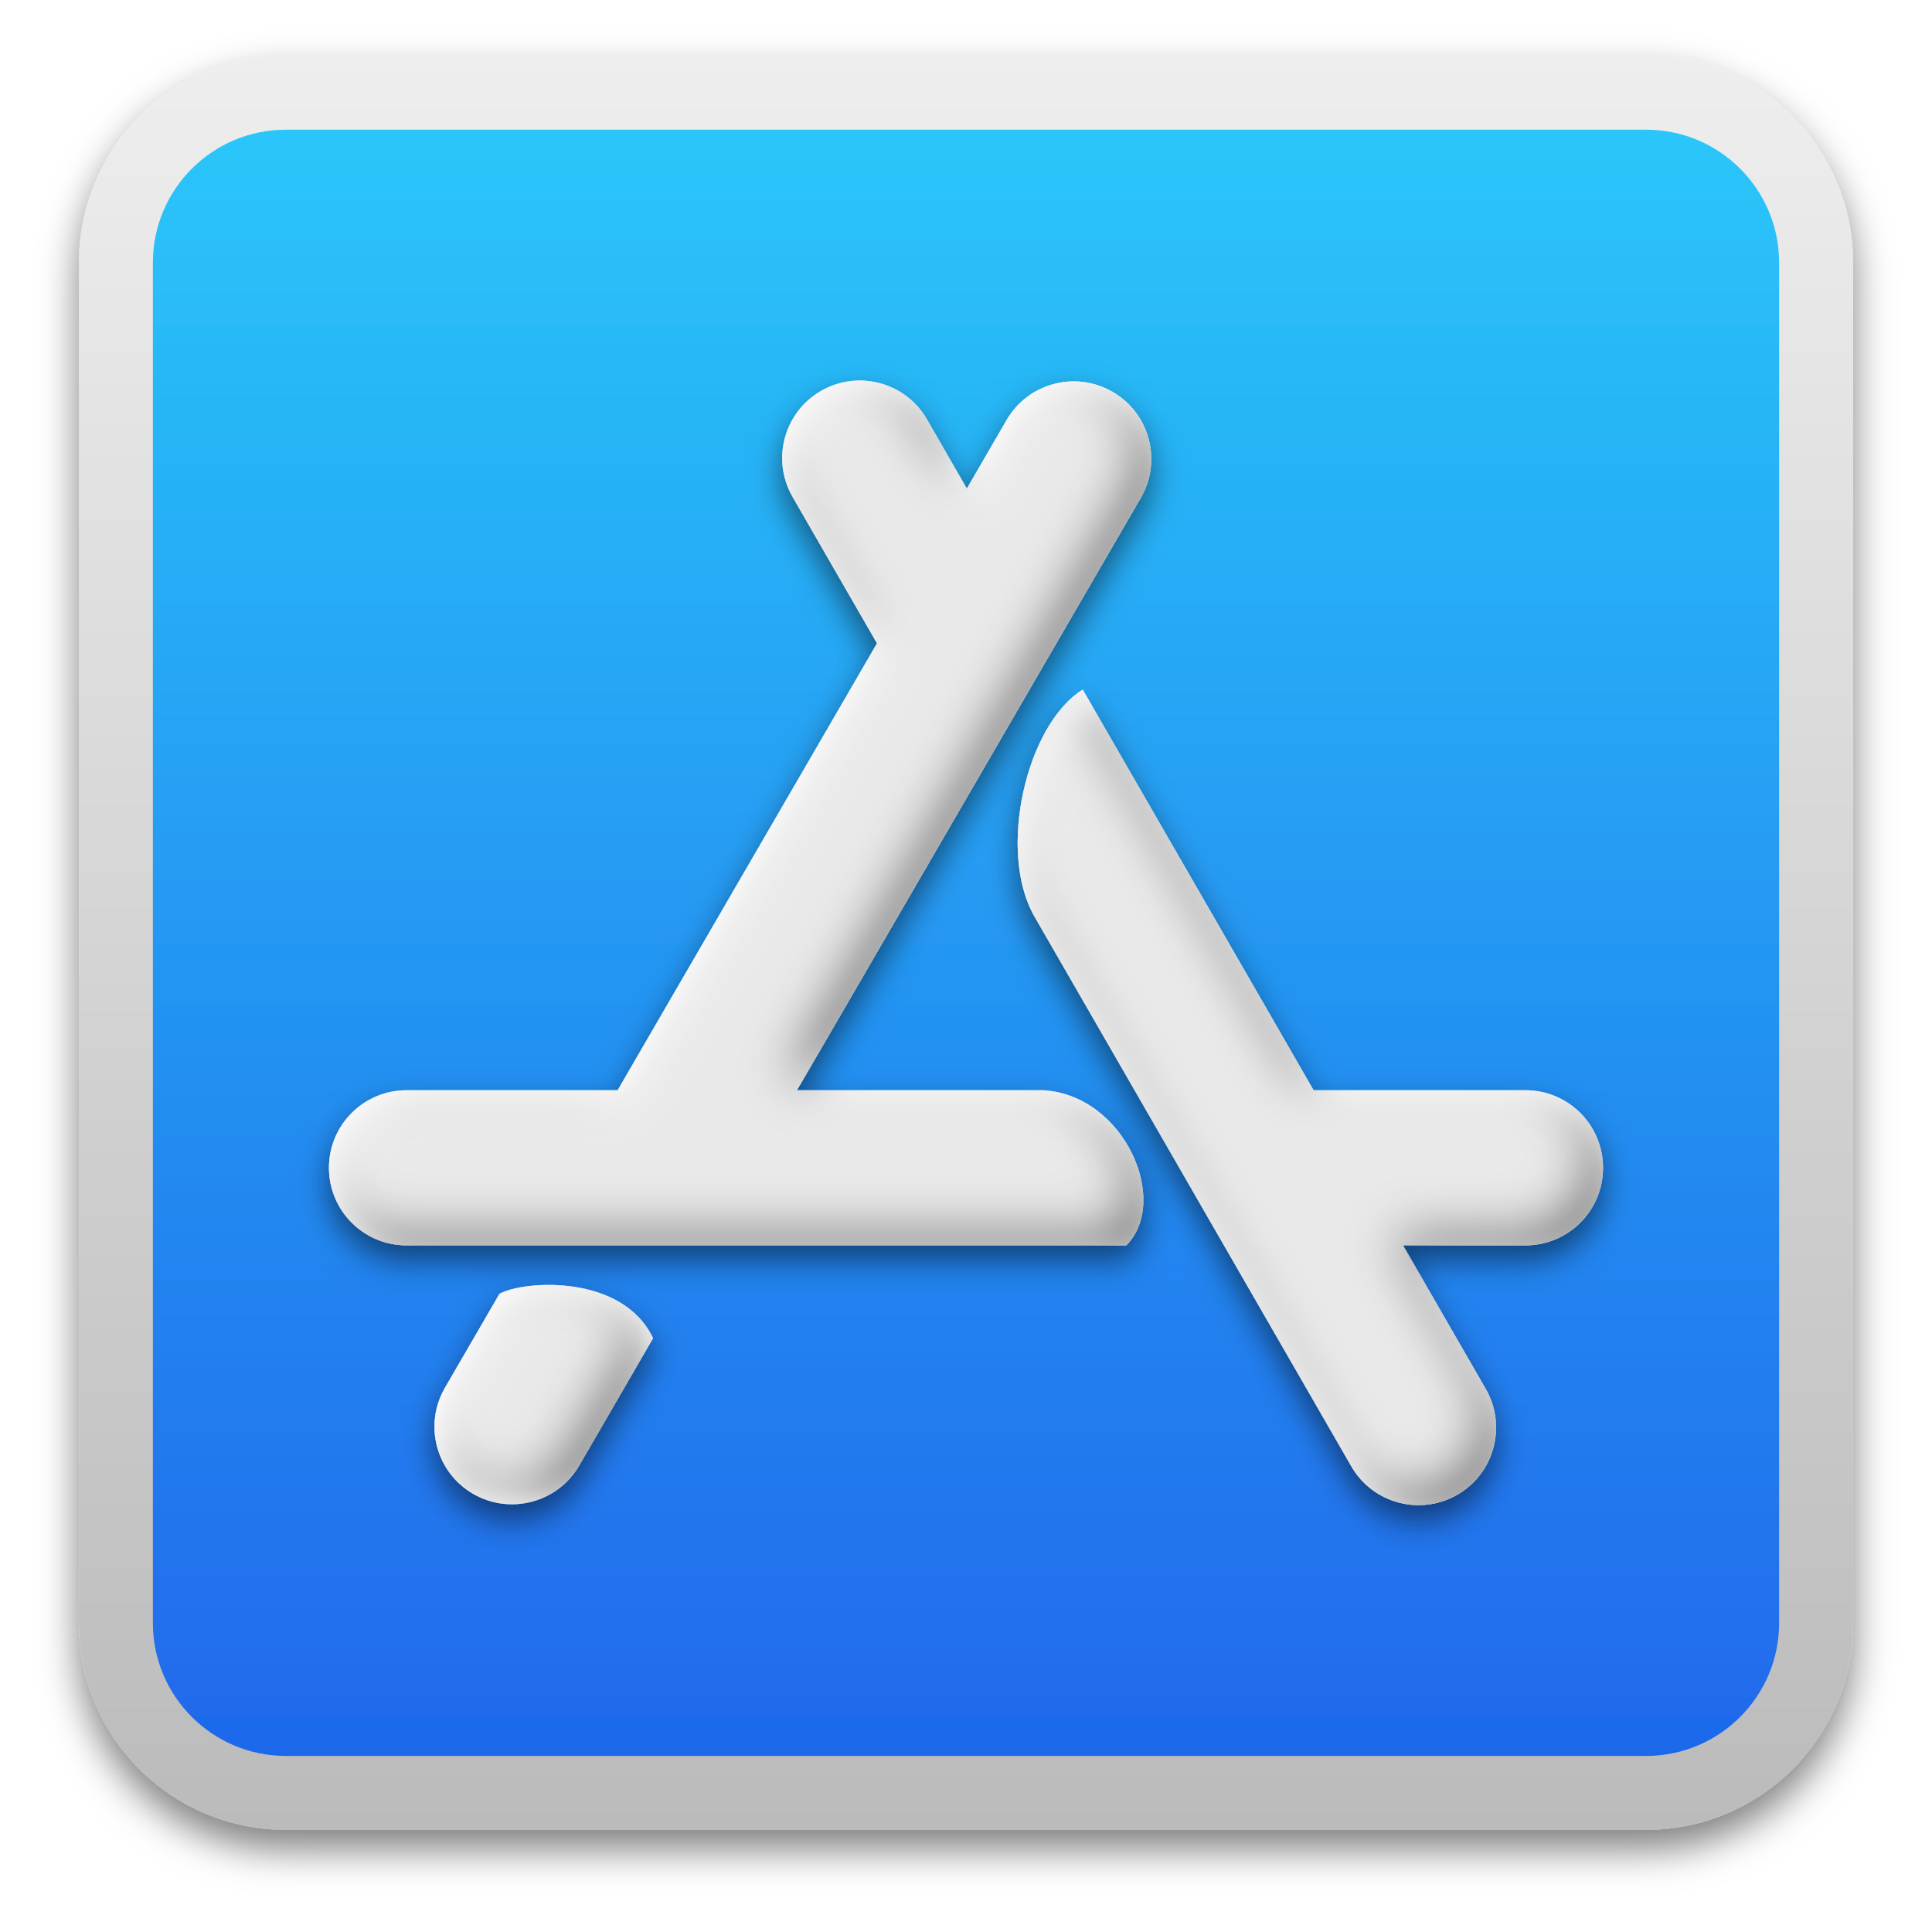
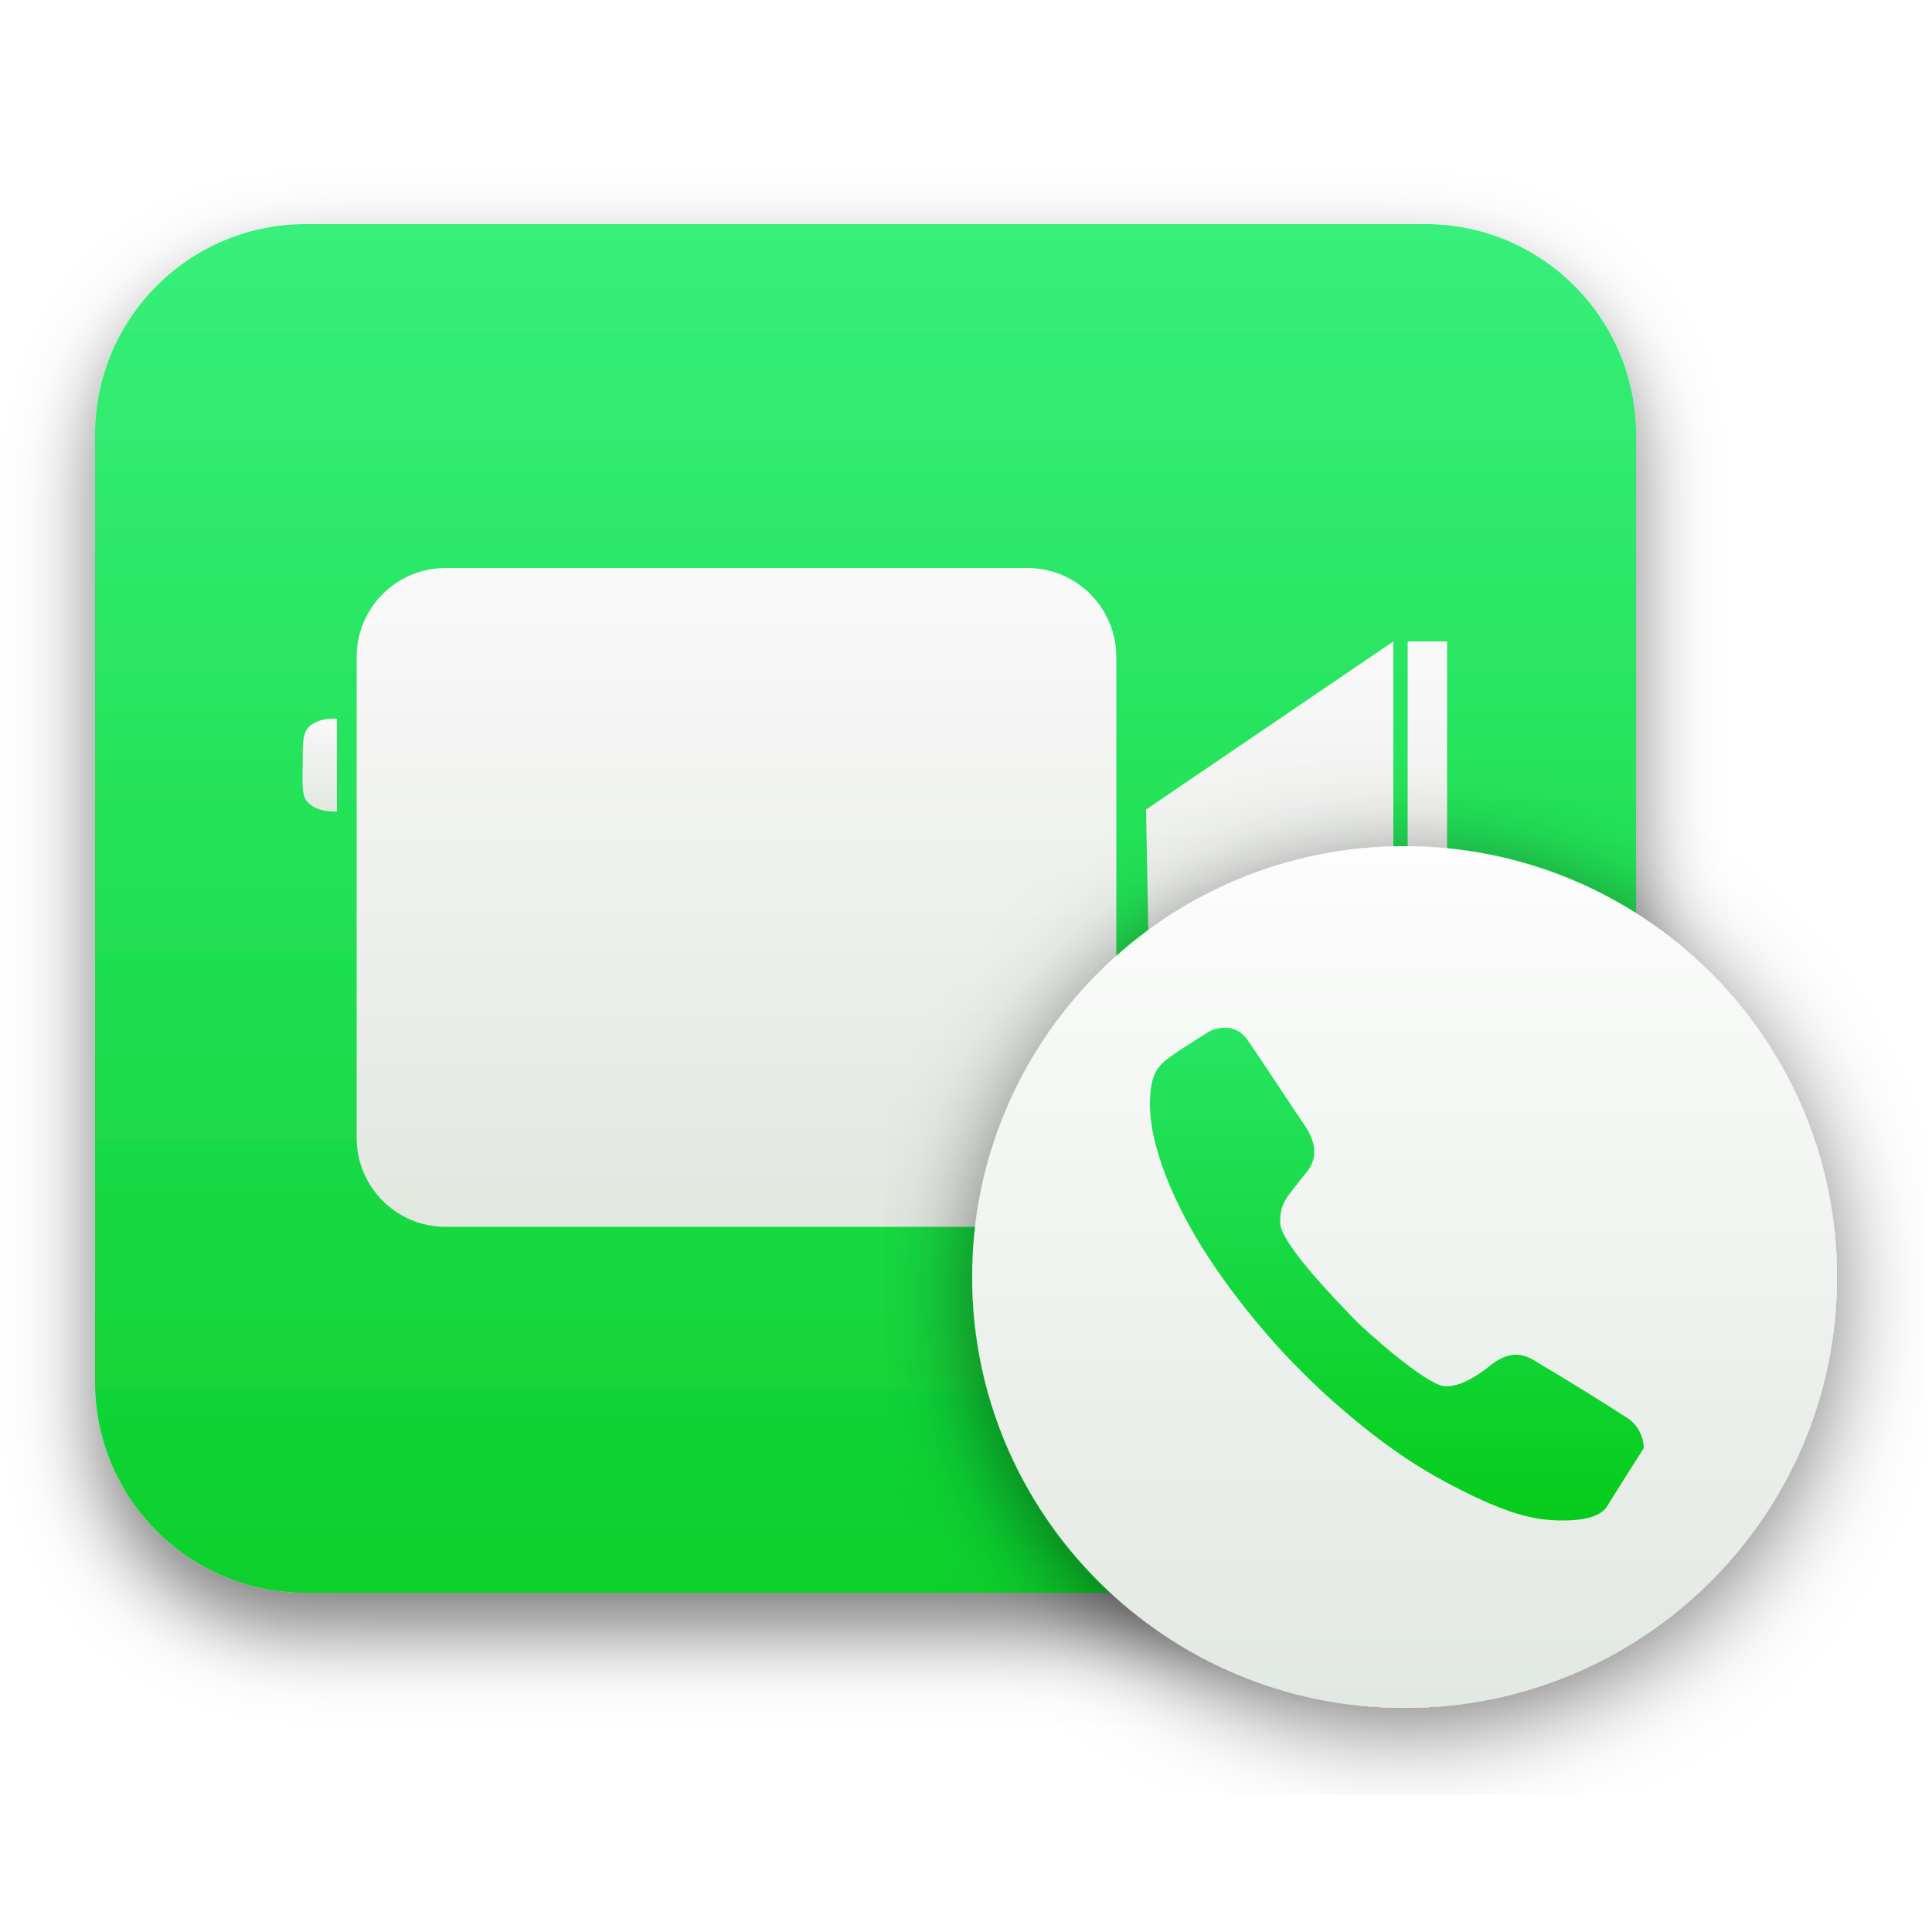
<svg xmlns="http://www.w3.org/2000/svg" viewBox="0 0 500 500">
-   <g filter="url(#defapp-filter-1)">
-     <path fill="url(#defapp_1_)" stroke="url(#defapp_2_)" stroke-width="19.13" stroke-miterlimit="10" d="M470,420 c0,24.302-19.7,44-44,44H74c-24.301,0-44-19.698-44-44V68c0-24.299,19.699-44,44-44h352c24.3,0,44,19.701,44,44V420z" />
-   </g>
-   <g filter="url(#defapp-filter-2)">
-     <g fill="#e9e9e9" filter="url(#defapp-inset-shadow-2)">
-       <path filter="url(#defapp-inset-shadow-1)" d="M394.792,282.16h-54.833l-59.752-103.674c-14.602,9.015-22.181,41.812-12.492,58.678l82.013,142.304 c5.532,9.601,17.801,12.896,27.403,7.363c9.597-5.531,12.896-17.803,7.361-27.401l-21.405-37.143h31.705 c11.082,0,20.063-8.984,20.063-20.064C414.855,291.144,405.874,282.16,394.792,282.16z" />
-       <path filter="url(#defapp-inset-shadow-1)" d="M270.064,282.16h-63.821l88.983-153.318c5.561-9.581,2.3-21.862-7.28-27.422 c-9.586-5.565-21.867-2.3-27.427,7.281l-10.302,17.751l-10.326-17.918c-5.531-9.599-17.802-12.896-27.401-7.365 c-9.603,5.533-12.898,17.804-7.365,27.403l21.856,37.917L159.849,282.16h-54.64c-11.08,0-20.063,8.983-20.063,20.062 c0,11.08,8.983,20.064,20.063,20.064h186.256C302.833,310.917,291.132,283.497,270.064,282.16z" />
-       <path filter="url(#defapp-inset-shadow-1)" d="M129.271,334.846l-14.111,24.312c-5.561,9.585-2.3,21.862,7.283,27.427 c9.583,5.559,21.863,2.301,27.425-7.284l19.139-32.978C161.052,329.645,135.612,331.354,129.271,334.846z" />
-     </g>
-   </g>
-   <defs>
-     <linearGradient id="defapp_1_" gradientUnits="userSpaceOnUse" x1="250" y1="24" x2="250" y2="464">
-       <stop offset="0" style="stop-color:#2AC8FA" />
-       <stop offset="1" style="stop-color:#1F66EB" />
-     </linearGradient>
-     <linearGradient id="defapp_2_" gradientUnits="userSpaceOnUse" x1="250" y1="14.435" x2="250" y2="473.566">
-       <stop offset="0" style="stop-color:#eee" />
-       <stop offset="1" style="stop-color:#bbb" />
-     </linearGradient>
-     <filter filterUnits="objectBoundingBox" id="defapp-filter-1">
-       <feOffset dx="0" dy="5" in="SourceAlpha" result="defappShadowOffsetOuter1" />
-       <feGaussianBlur stdDeviation="5" in="defappShadowOffsetOuter1" result="defappShadowBlurOuter1" />
-       <feColorMatrix values="0 0 0 0 0   0 0 0 0 0   0 0 0 0 0  0 0 0 0.5 0" type="matrix" in="defappShadowBlurOuter1" result="defappShadowMatrixOuter1" />
-       <feMerge>
-         <feMergeNode in="defappShadowMatrixOuter1" />
-         <feMergeNode in="SourceGraphic" />
-       </feMerge>
-     </filter>
-     <filter filterUnits="objectBoundingBox" id="defapp-filter-2">
-       <feOffset dx="0" dy="4" in="SourceAlpha" result="defappShadowOffsetOuter2" />
-       <feGaussianBlur stdDeviation="4" in="defappShadowOffsetOuter2" result="defappShadowBlurOuter2" />
-       <feColorMatrix values="0 0 0 0 0   0 0 0 0 0   0 0 0 0 0  0 0 0 0.5 0" type="matrix" in="defappShadowBlurOuter2" result="defappShadowMatrixOuter2" />
-       <feMerge>
-         <feMergeNode in="defappShadowMatrixOuter2" />
-         <feMergeNode in="SourceGraphic" />
-       </feMerge>
-     </filter>
-     <filter id="defapp-inset-shadow-1">
-       <feComponentTransfer in="SourceAlpha">
-         <feFuncA type="table" tableValues="1 0" />
-       </feComponentTransfer>
-       <feGaussianBlur stdDeviation="7" />
-       <feOffset dx="-3" dy="-3" result="offsetblur" />
-       <feFlood flood-color="#444" result="color" />
-       <feComposite in2="offsetblur" operator="in" />
-       <feComposite in2="SourceAlpha" operator="in" />
-       <feMerge>
-         <feMergeNode in="SourceGraphic" />
-         <feMergeNode />
-       </feMerge>
-     </filter>
-     <filter id="defapp-inset-shadow-2">
-       <feComponentTransfer in="SourceAlpha">
-         <feFuncA type="table" tableValues="1 0" />
-       </feComponentTransfer>
-       <feGaussianBlur stdDeviation="5" />
-       <feOffset dx="3" dy="3" result="offsetblur" />
-       <feFlood flood-color="#fff" result="color" />
-       <feComposite in2="offsetblur" operator="in" />
-       <feComposite in2="SourceAlpha" operator="in" />
-       <feMerge>
-         <feMergeNode in="SourceGraphic" />
-         <feMergeNode />
-       </feMerge>
-     </filter>
-   </defs>
+   <style type="text/css">
+ 		.st0{fill-rule:evenodd;clip-rule:evenodd;fill:url(#ftp-2_2_);filter:url(#dropshadow-1);}
+ 		.st1{fill-rule:evenodd;clip-rule:evenodd;fill:url(#rect-21_1_);}
+ 		.st2{fill-rule:evenodd;clip-rule:evenodd;fill:url(#rect-22_1_);}
+ 		.st3{fill-rule:evenodd;clip-rule:evenodd;fill:url(#ftp-20_1_);}
+ 		.st4{fill-rule:evenodd;clip-rule:evenodd;fill:url(#ftp-21_1_);}
+ 		.st5{fill-rule:evenodd;clip-rule:evenodd;fill:url(#ftp-7_2_);filter:url(#dropshadow-2);}
+ 		.st6{fill-rule:evenodd;clip-rule:evenodd;fill:url(#ftp-10_1_);}
+ 	</style>
+   <filter filterUnits="objectBoundingBox" id="dropshadow-1">
+     <feOffset dx="0" dy="10" in="SourceAlpha" result="dsOffsetOuter1" />
+     <feGaussianBlur stdDeviation="10" in="dsOffsetOuter1" result="dsBlurOuter1" />
+     <feColorMatrix values="0 0 0 0 0   0 0 0 0 0   0 0 0 0 0  0 0 0 0.5 0" type="matrix" in="dsBlurOuter1" result="dsMatrixOuter1" />
+     <feMerge>
+       <feMergeNode in="dsMatrixOuter1" />
+       <feMergeNode in="SourceGraphic" />
+     </feMerge>
+   </filter>
+   <filter filterUnits="objectBoundingBox" id="dropshadow-2">
+     <feOffset dx="0" dy="5" in="SourceAlpha" result="dsOffsetOuter1" />
+     <feGaussianBlur stdDeviation="12" in="dsOffsetOuter1" result="dsBlurOuter1" />
+     <feColorMatrix values="0 0 0 0 0   0 0 0 0 0   0 0 0 0 0  0 0 0 0.5 0" type="matrix" in="dsBlurOuter1" result="dsMatrixOuter1" />
+     <feMerge>
+       <feMergeNode in="dsMatrixOuter1" />
+       <feMergeNode in="SourceGraphic" />
+     </feMerge>
+   </filter>
+   <linearGradient id="ftp-2_2_" gradientUnits="userSpaceOnUse" x1="204.975" y1="311.407" x2="204.975" y2="310.407" gradientTransform="matrix(398.8009 0 0 -354.21 -81520.188 110361.32)">
+     <stop offset="0" style="stop-color:#37F07B" />
+     <stop offset="1" style="stop-color:#0BD02C" />
+   </linearGradient>
+   <linearGradient id="rect-21_1_" gradientUnits="userSpaceOnUse" x1="204.435" y1="311.845" x2="204.435" y2="310.845" gradientTransform="matrix(196.6064 0 0 -170.4613 -40002.656 53304.469)">
+     <stop offset="0" style="stop-color:#F9F9F9" />
+     <stop offset="1" style="stop-color:#E2E7E0" />
+   </linearGradient>
+   <linearGradient id="rect-22_1_" gradientUnits="userSpaceOnUse" x1="184.898" y1="312.17" x2="184.898" y2="311.17" gradientTransform="matrix(10.1623 0 0 -123.111 -1509.61 38597.508)">
+     <stop offset="0" style="stop-color:#F9F9F9" />
+     <stop offset="1" style="stop-color:#E2E7E0" />
+   </linearGradient>
+   <linearGradient id="ftp-20_1_" gradientUnits="userSpaceOnUse" x1="202.229" y1="312.206" x2="202.229" y2="311.206" gradientTransform="matrix(64 0 0 -119.4046 -12614 37444.836)">
+     <stop offset="0" style="stop-color:#F9F9F9" />
+     <stop offset="1" style="stop-color:#E2E7E0" />
+   </linearGradient>
+   <linearGradient id="ftp-21_1_" gradientUnits="userSpaceOnUse" x1="182.006" y1="316.985" x2="182.006" y2="315.985" gradientTransform="matrix(8.9115 0 0 -24.0656 -1539.105 7814.377)">
+     <stop offset="0" style="stop-color:#F9F9F9" />
+     <stop offset="1" style="stop-color:#E2E7E0" />
+   </linearGradient>
+   <linearGradient id="ftp-7_2_" gradientUnits="userSpaceOnUse" x1="204.564" y1="311.646" x2="204.564" y2="310.646" gradientTransform="matrix(223.7326 0 0 -223.0742 -45404.176 69739.094)">
+     <stop offset="0" style="stop-color:#FCFDFC" />
+     <stop offset="1" style="stop-color:#E2E8E2" />
+   </linearGradient>
+   <linearGradient id="ftp-10_1_" gradientUnits="userSpaceOnUse" x1="203.863" y1="312.13" x2="203.863" y2="311.13" gradientTransform="matrix(127.8596 0 0 -127.4834 -25704.223 40057.301)">
+     <stop offset="0" style="stop-color:#26E564" />
+     <stop offset="1" style="stop-color:#05CC1B" />
+   </linearGradient>
+   <path id="ftp-2_1_" class="st0" d="M79.1,58h289.8c30.1,0,54.5,24.4,54.5,54.5v245.2c0,30.1-24.4,54.5-54.5,54.5H79.1 c-30.1,0-54.5-24.4-54.5-54.5V112.5C24.6,82.4,49,58,79.1,58z" />
+   <path id="rect-21" class="st1" d="M115.3,147h150.6c12.7,0,23,10.3,23,23v124.5c0,12.7-10.3,23-23,23H115.3 c-12.7,0-23-10.3-23-23V170C92.3,157.3,102.6,147,115.3,147z" />
+   <rect id="rect-22" x="364.3" y="166" class="st2" width="10.2" height="123.1" />
+   <polygon id="ftp-20" class="st3" points="296.6,209.5 298,285.4 360.6,285.4 360.6,166 " />
+   <path id="ftp-21" class="st4" d="M79.6,188.5c2.5-3,7.6-2.5,7.6-2.5l0,24c0,0-5,0.5-7.7-2.5c-1.4-1.6-1.2-4.7-1.2-8.1 C78.5,195.2,77.9,190.6,79.6,188.5z" />
+   <ellipse id="ftp-7_1_" class="st5" cx="363.5" cy="330.5" rx="111.9" ry="111.5" />
+   <path id="ftp-10" class="st6" d="M307.9,317.4c-7.4-13.4-10.3-24.2-10.3-31.5c0-7.3,1.8-9.4,3.6-11.1 c1.8-1.7,10.1-6.8,11.5-7.7c1.4-0.9,6.8-2.8,10.1,2c3.4,4.8,9.7,14.5,14,20.9c6.8,9.1,1.4,13.1-0.4,15.5c-3.2,4.4-5.1,5.5-5.1,10.9 c0,5.4,15.2,20.8,18.8,24.6c3.6,3.8,18.7,17,23.4,17.7c4.7,0.7,11-4.3,12.4-5.5c6.8-5.2,10.7-1.3,13.8,0.5 c3.1,1.7,17.4,10.6,21.8,13.5c4.1,3,3.9,7.6,3.9,7.6s-8.6,13.5-9.6,15.2c-1.3,1.9-4.4,3.5-11.4,3.5c-7,0-14.5-1.3-32.2-11 c-14.5-8-28.4-20.5-35.6-27.8C329.1,347.3,316.4,332.7,307.9,317.4z" />
</svg>
